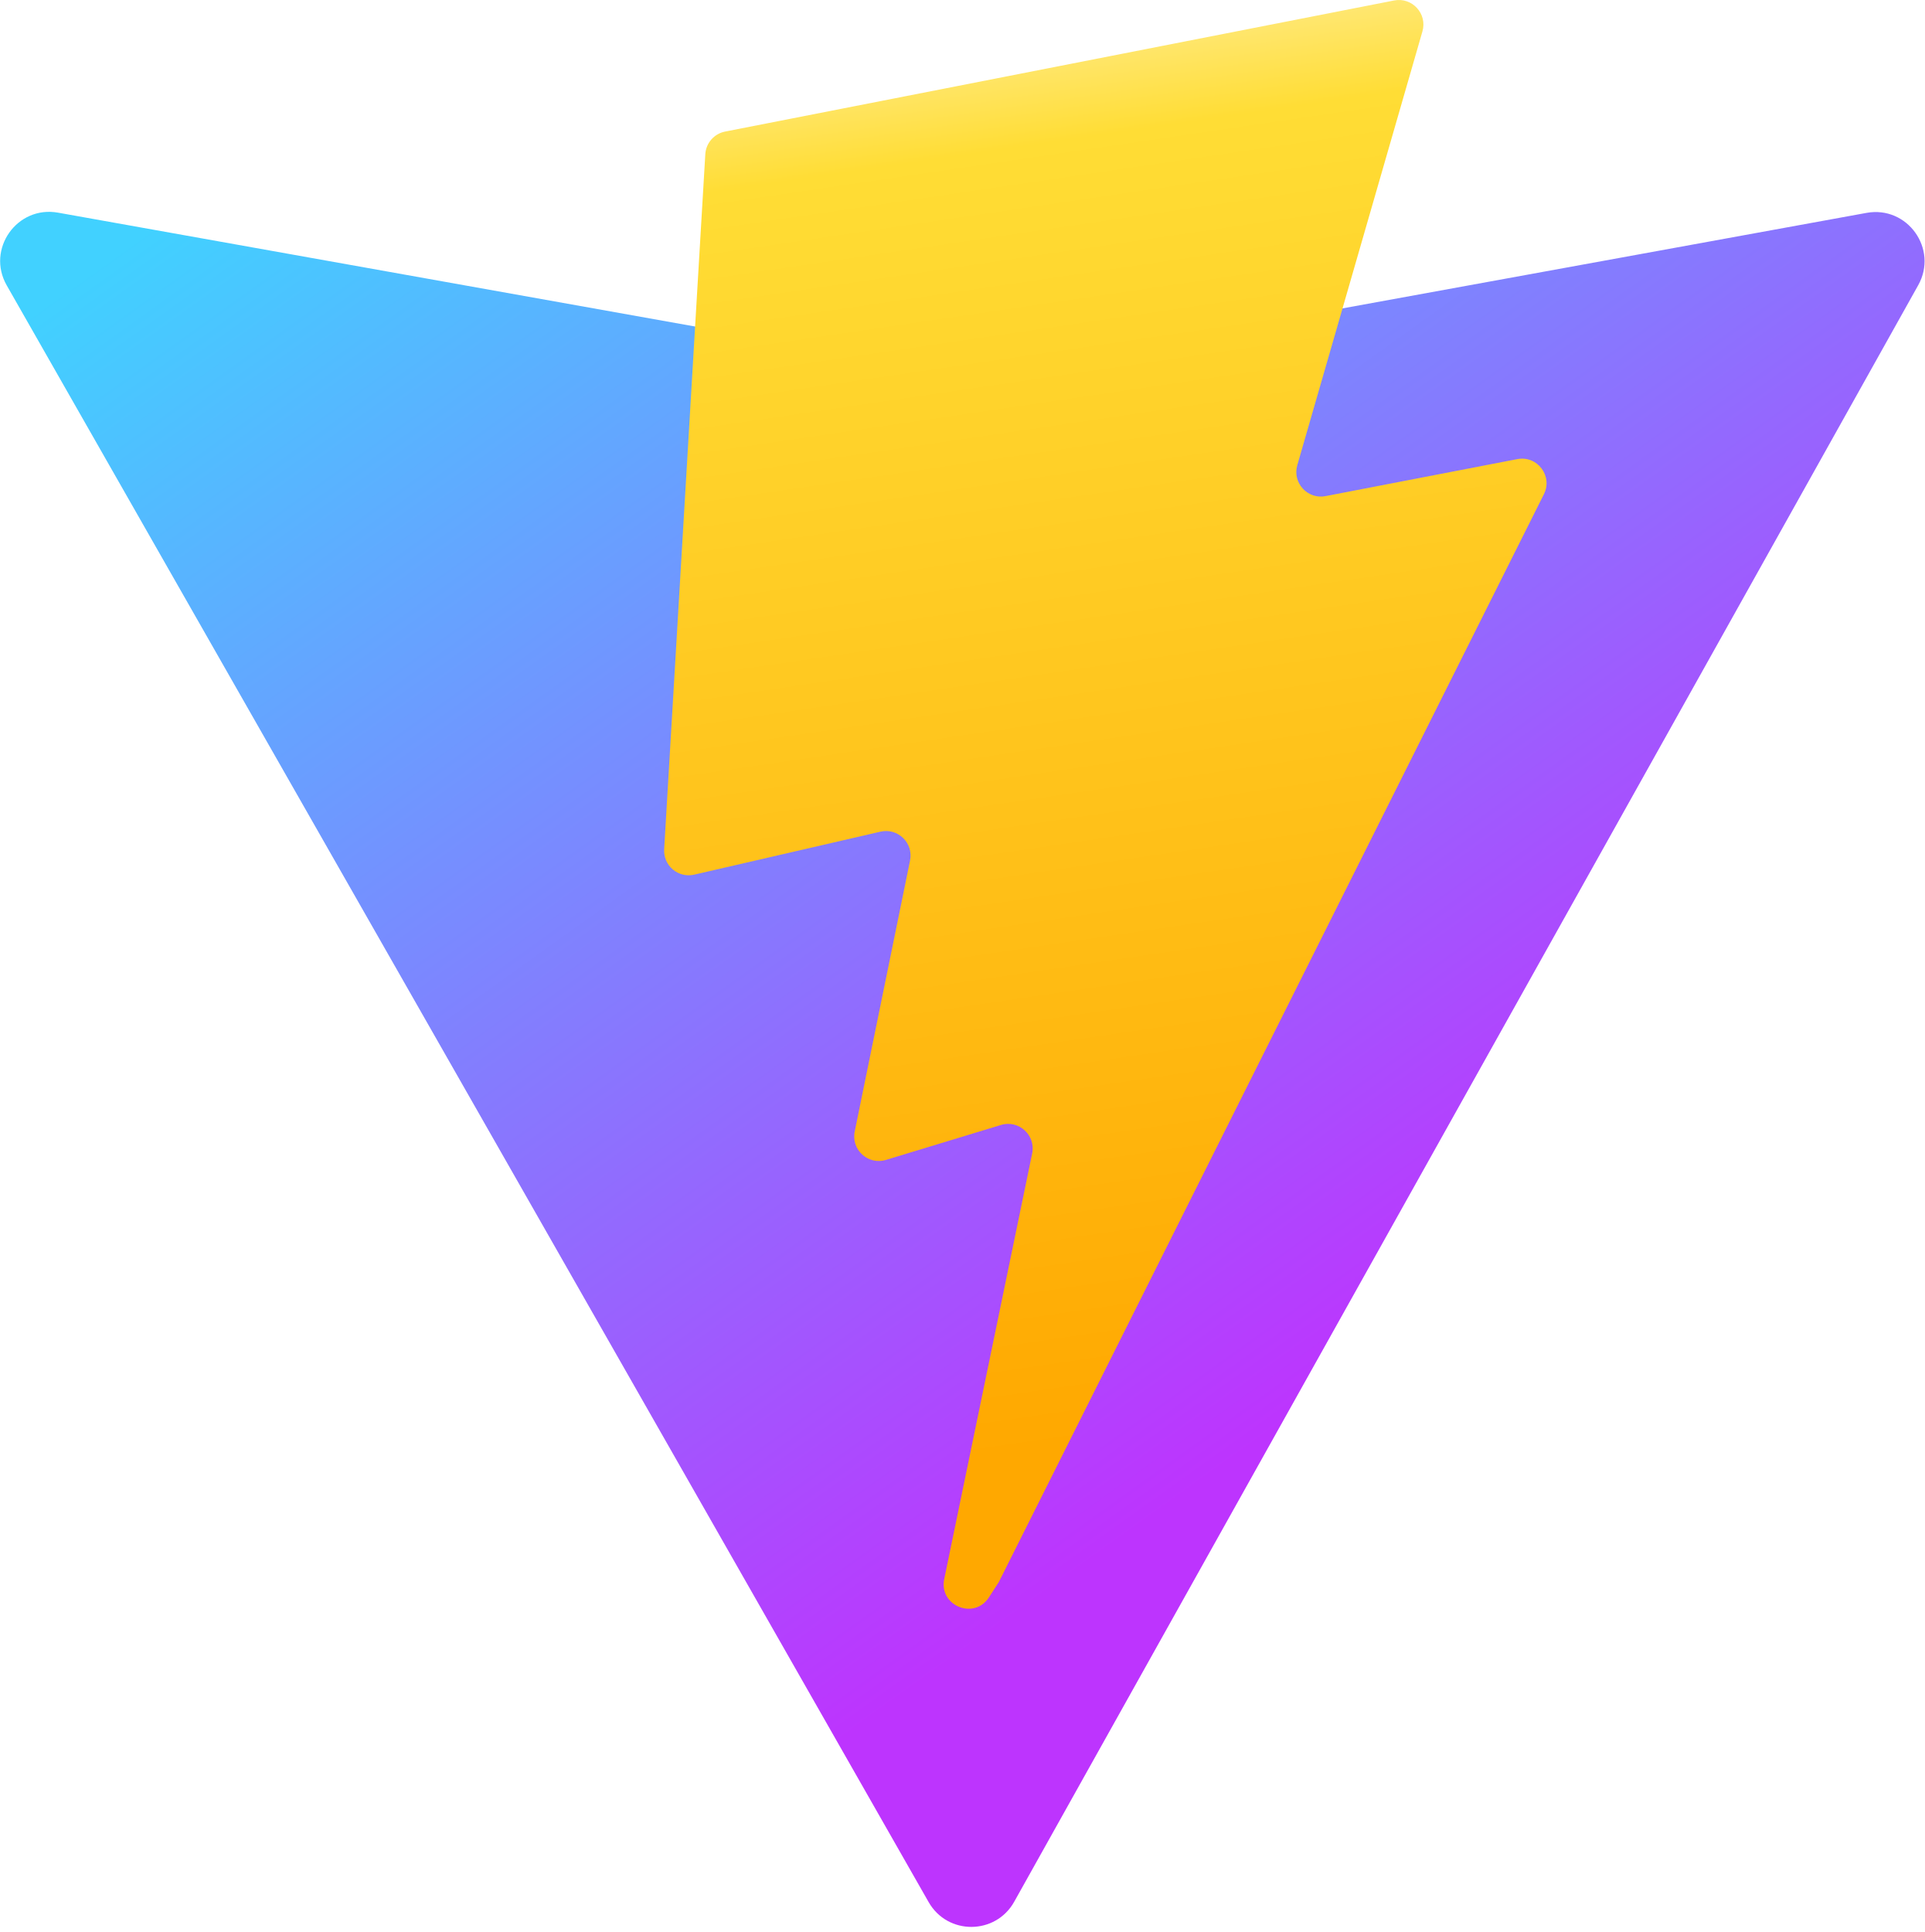
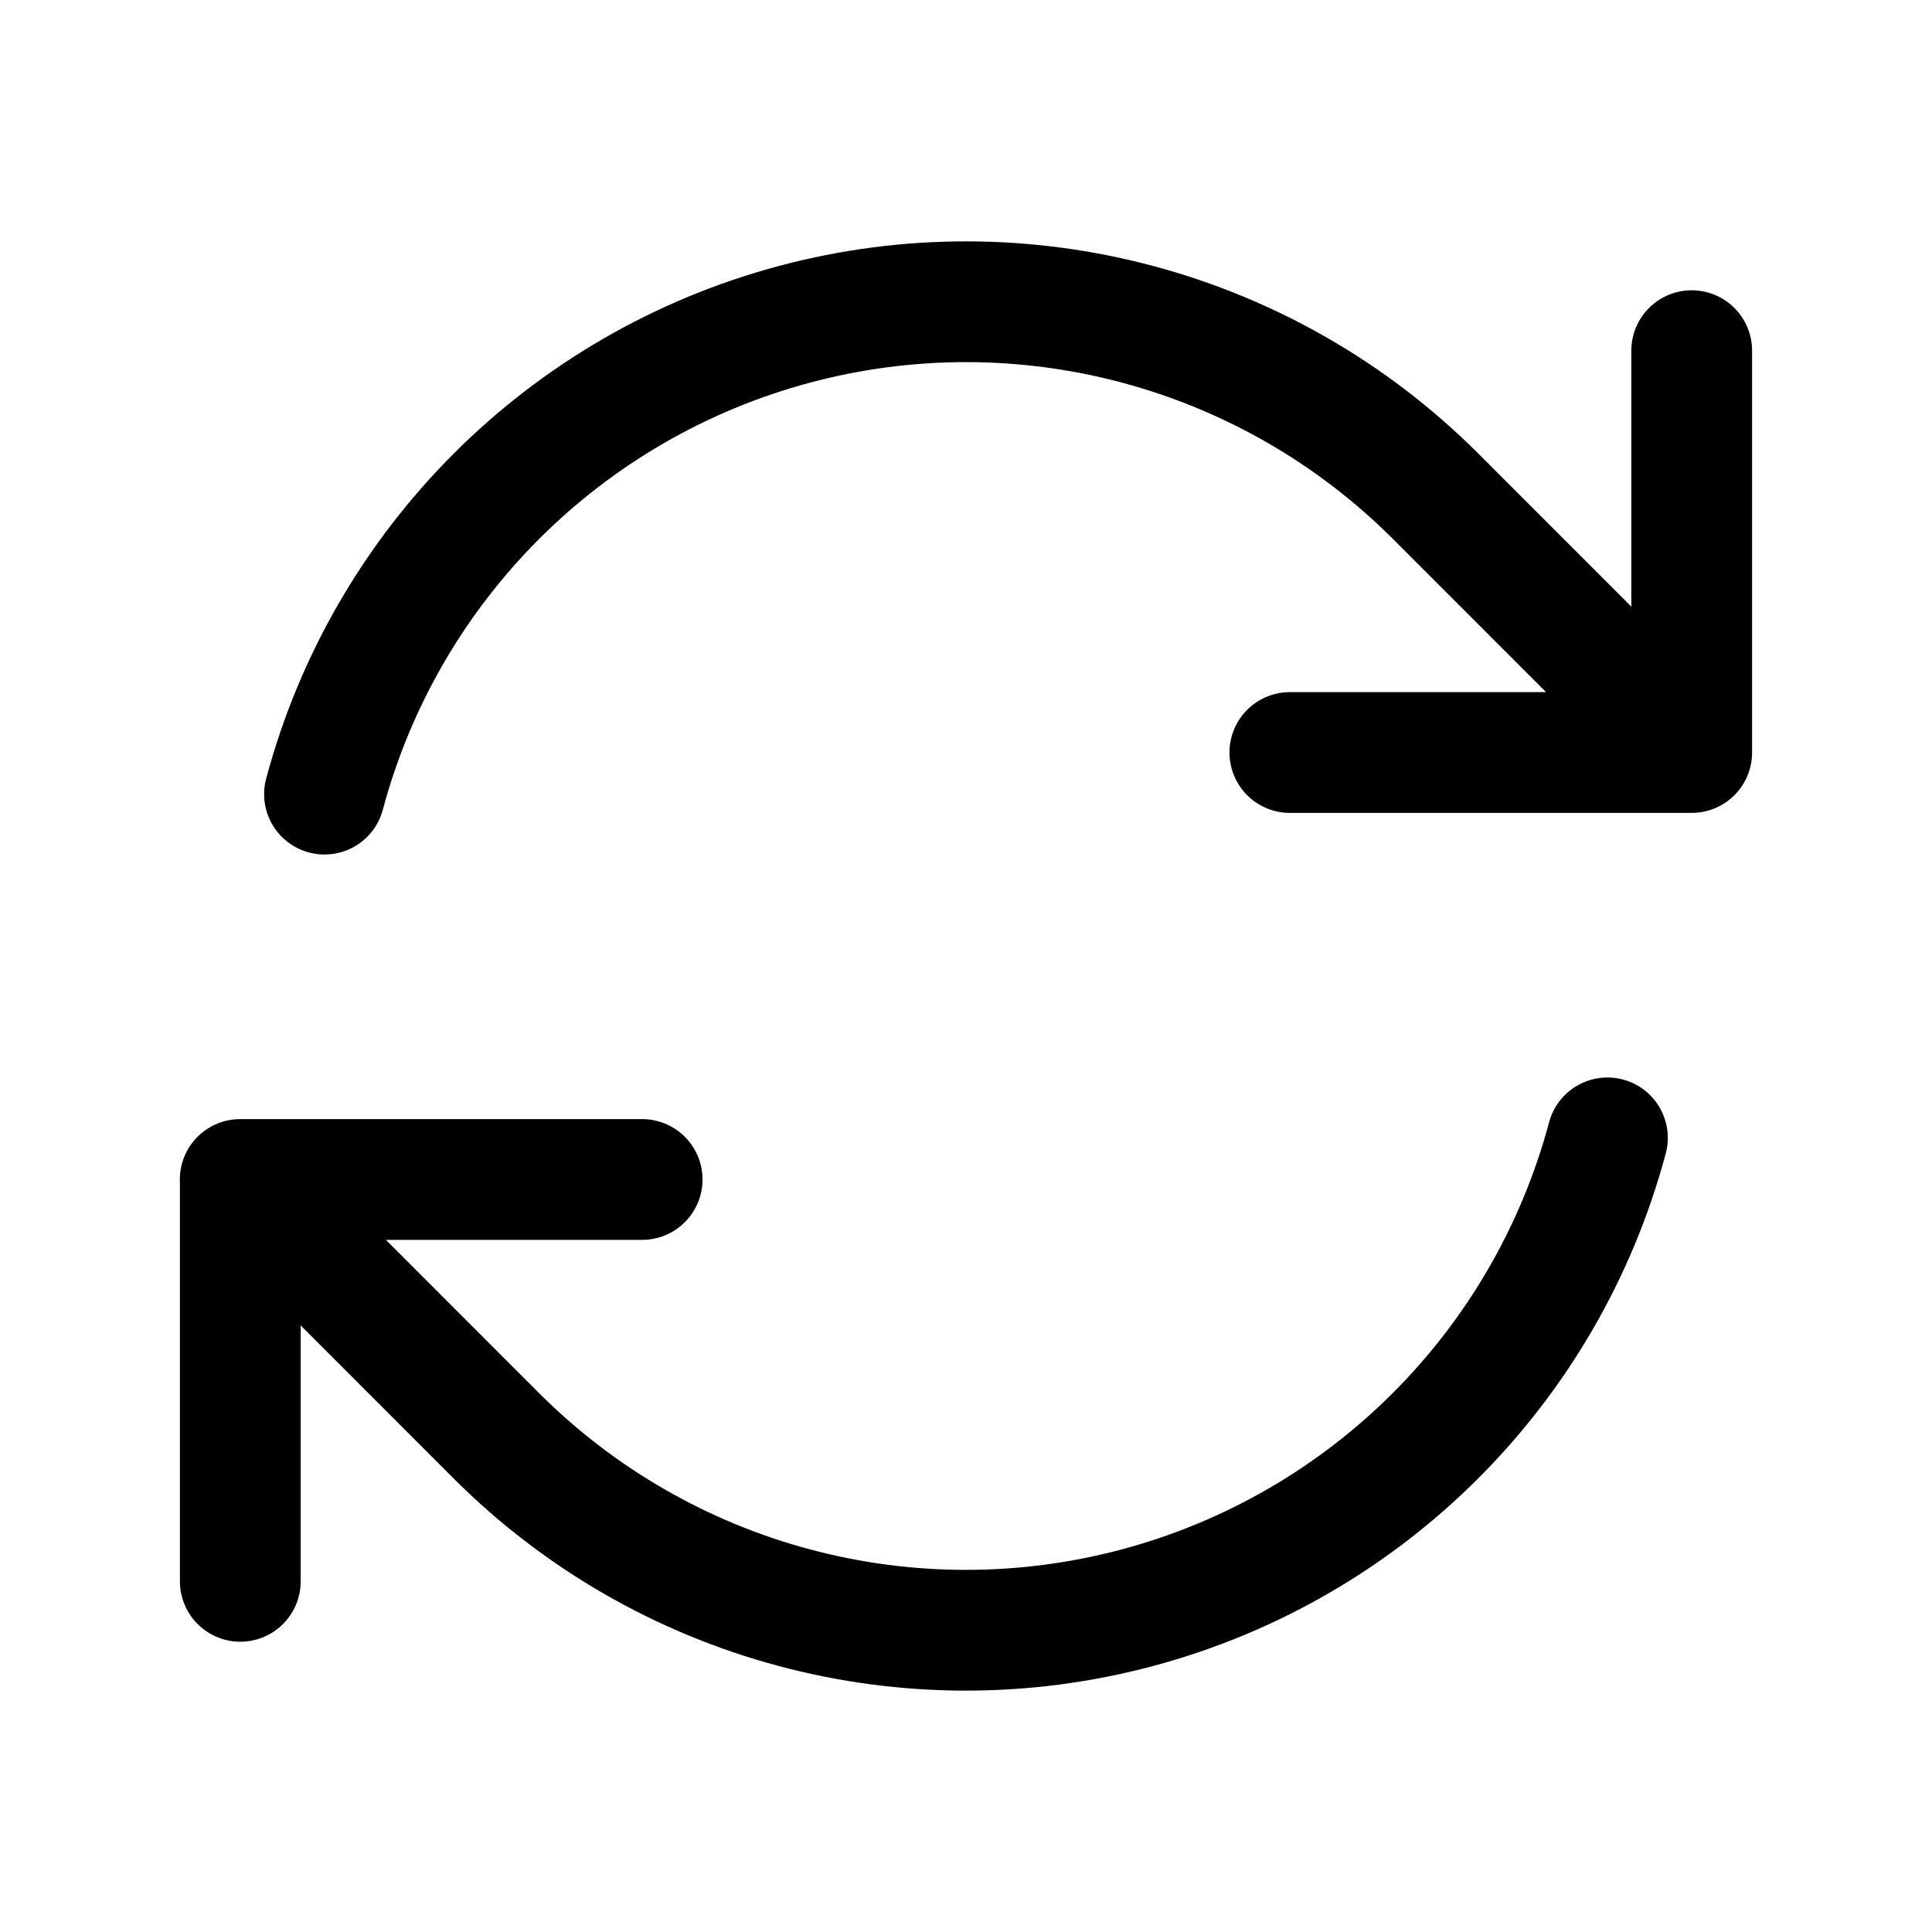
- <svg xmlns="http://www.w3.org/2000/svg" aria-hidden="true" role="img" class="iconify iconify--logos" width="31.88" height="32" preserveAspectRatio="xMidYMid meet" viewBox="0 0 256 257">
-   <defs>
-     <linearGradient id="IconifyId1813088fe1fbc01fb466" x1="-.828%" x2="57.636%" y1="7.652%" y2="78.411%">
-       <stop offset="0%" stop-color="#41D1FF" />
-       <stop offset="100%" stop-color="#BD34FE" />
-     </linearGradient>
-     <linearGradient id="IconifyId1813088fe1fbc01fb467" x1="43.376%" x2="50.316%" y1="2.242%" y2="89.03%">
-       <stop offset="0%" stop-color="#FFEA83" />
-       <stop offset="8.333%" stop-color="#FFDD35" />
-       <stop offset="100%" stop-color="#FFA800" />
-     </linearGradient>
-   </defs>
-   <path fill="url(#IconifyId1813088fe1fbc01fb466)" d="M255.153 37.938L134.897 252.976c-2.483 4.44-8.862 4.466-11.382.048L.875 37.958c-2.746-4.814 1.371-10.646 6.827-9.67l120.385 21.517a6.537 6.537 0 0 0 2.322-.004l117.867-21.483c5.438-.991 9.574 4.796 6.877 9.62Z" />
-   <path fill="url(#IconifyId1813088fe1fbc01fb467)" d="M185.432.063L96.44 17.501a3.268 3.268 0 0 0-2.634 3.014l-5.474 92.456a3.268 3.268 0 0 0 3.997 3.378l24.777-5.718c2.318-.535 4.413 1.507 3.936 3.838l-7.361 36.047c-.495 2.426 1.782 4.5 4.151 3.78l15.304-4.649c2.372-.72 4.652 1.36 4.15 3.788l-11.698 56.621c-.732 3.542 3.979 5.473 5.943 2.437l1.313-2.028l72.516-144.72c1.215-2.423-.88-5.186-3.54-4.672l-25.505 4.922c-2.396.462-4.435-1.77-3.759-4.114l16.646-57.705c.677-2.35-1.37-4.583-3.769-4.113Z" />
+ <svg xmlns="http://www.w3.org/2000/svg" fill="none" viewBox="0 0 24 24" stroke-width="1.5" stroke="currentColor" class="w-6 h-6">
+   <path stroke-linecap="round" stroke-linejoin="round" d="M16.023 9.348h4.992v-.001M2.985 19.644v-4.992m0 0h4.992m-4.993 0 3.181 3.183a8.25 8.25 0 0 0 13.803-3.7M4.031 9.865a8.25 8.25 0 0 1 13.803-3.7l3.181 3.182m0-4.991v4.99" />
</svg>
